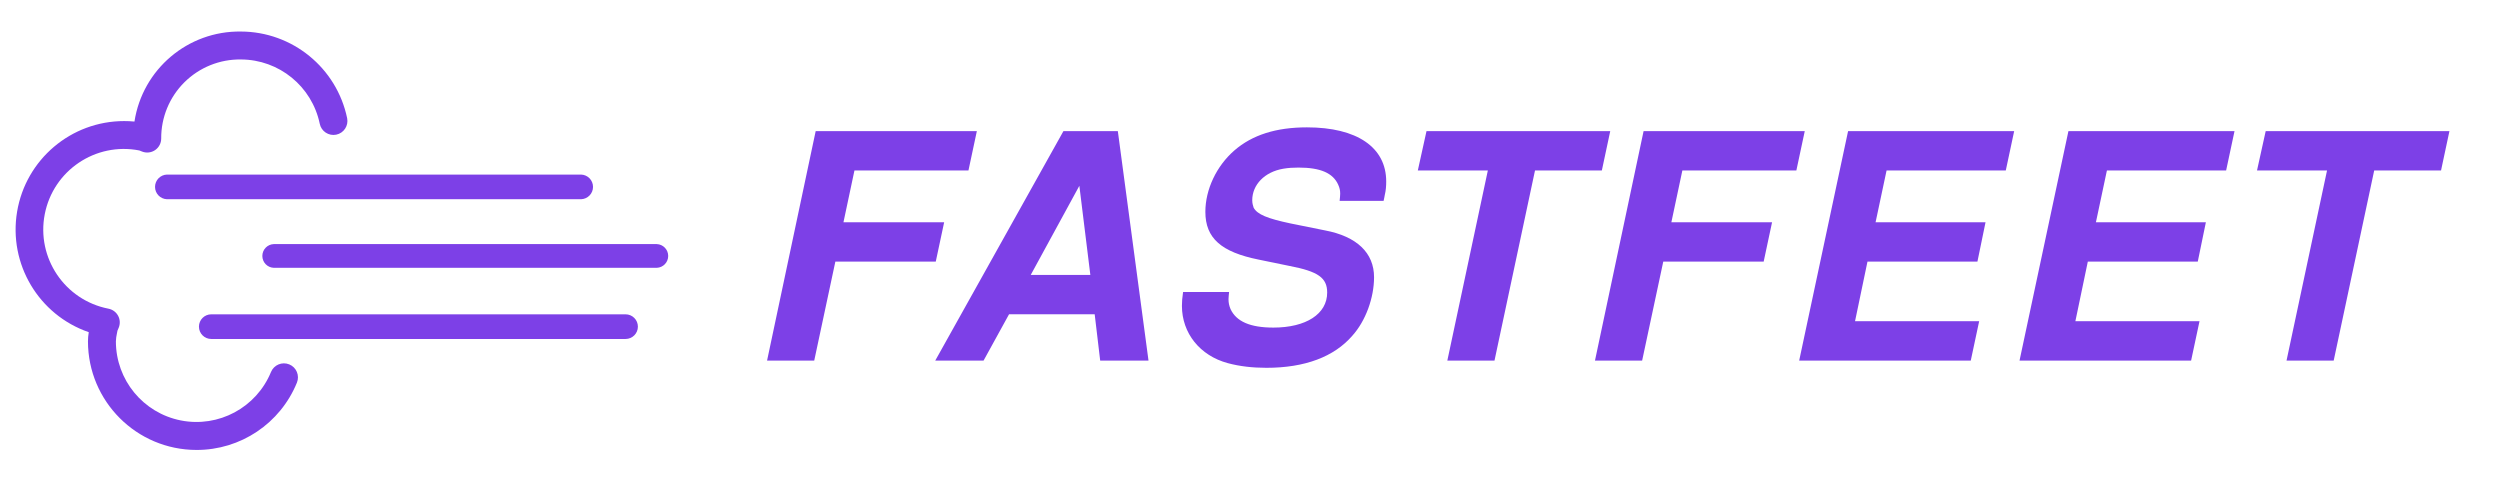
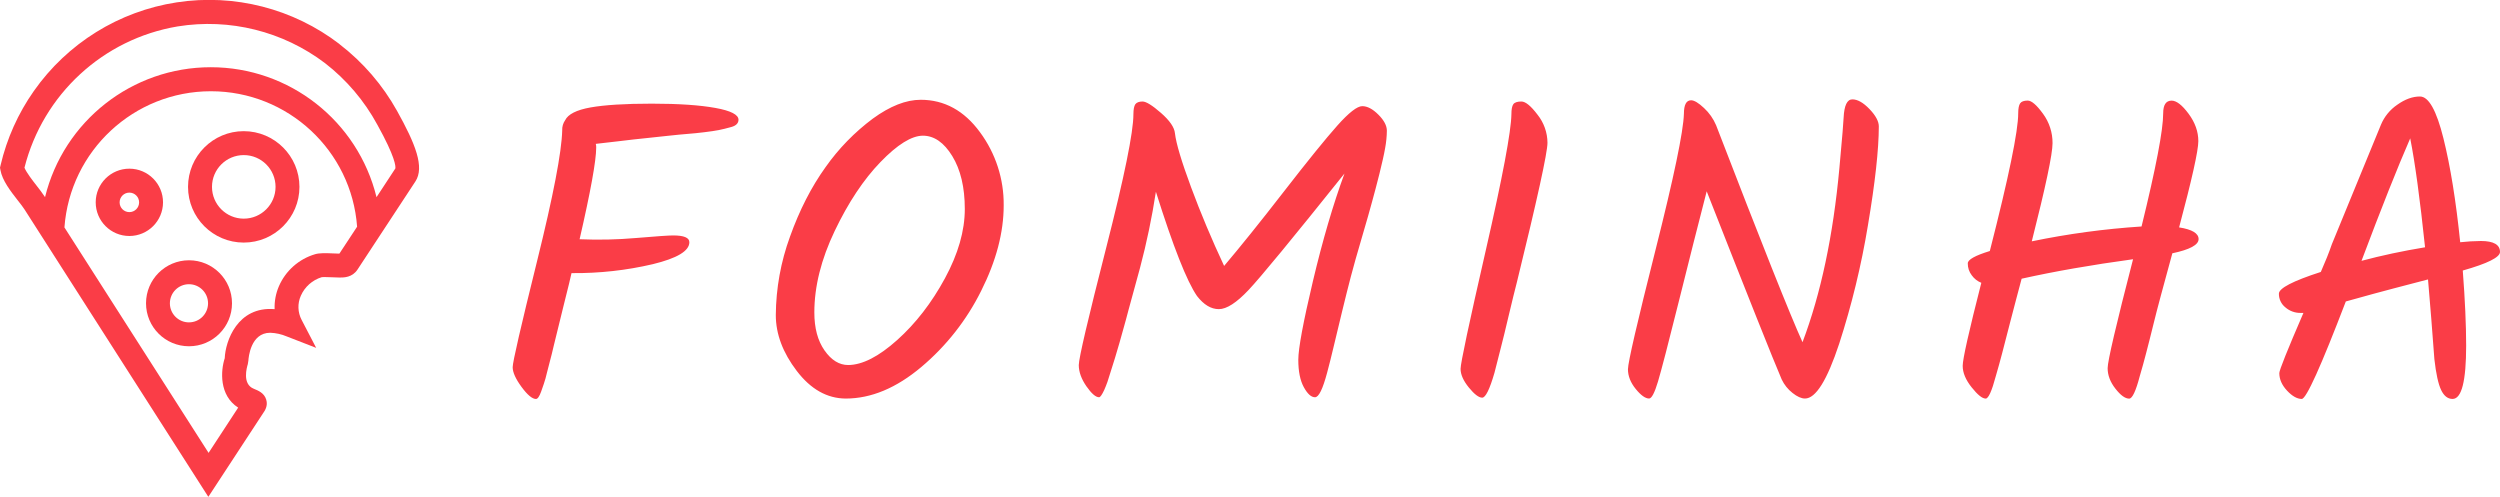
- <svg xmlns="http://www.w3.org/2000/svg" width="135" height="26" viewBox="0 0 135 26">
+ <svg xmlns="http://www.w3.org/2000/svg" viewBox="0 0 1610.2 320">
  <defs>
-     <style>.a,.c,.d{fill:#7d40e7;}.a{stroke:#707070;}.b{clip-path:url(#a);}.c{font-size:17px;font-family:Helvetica-BoldOblique, Helvetica;font-weight:700;font-style:oblique;letter-spacing:0.033em;}</style>
-     <clipPath id="a">
-       <rect class="a" width="135" height="26" transform="translate(30 19)" />
-     </clipPath>
+     <style>.cls-1{fill:#fa3d47;}</style>
  </defs>
-   <g class="b" transform="translate(-30 -19)">
-     <g transform="translate(30.828 20.558)">
-       <g transform="translate(-33.133 -36.275)">
-         <g transform="translate(33.133 36.275)">
-           <text class="c" transform="translate(39.328 17.913)">
-             <tspan x="0" y="0">FASTFEET</tspan>
-           </text>
-           <path class="d" d="M32.952,15.415H10.581a.666.666,0,0,0,0,1.332H32.952a.666.666,0,0,0,0-1.332Z" />
-           <path class="d" d="M34.639,11.623H13.954a.641.641,0,0,0,0,1.281H34.639a.641.641,0,0,0,0-1.281Z" />
-           <path class="d" d="M30.555,7.869H8.184a.666.666,0,0,0,0,1.331H30.555a.666.666,0,0,0,0-1.331Z" />
-           <path class="d" d="M9.781,22.739a5.866,5.866,0,0,1-5.859-5.859,3.062,3.062,0,0,1,.043-.5,5.86,5.86,0,0,1,1.91-11.4c.186,0,.373.008.558.026A5.733,5.733,0,0,1,12.178.145a5.877,5.877,0,0,1,5.74,4.679.755.755,0,1,1-1.48.3,4.36,4.36,0,0,0-4.261-3.471,4.243,4.243,0,0,0-4.3,4.272.755.755,0,0,1-1.035.7l-.149-.059A4.351,4.351,0,0,0,5.03,15.111a.754.754,0,0,1,.549,1.037l-.064.15c-.008.045-.017.089-.026.133a2.345,2.345,0,0,0-.059.448,4.351,4.351,0,0,0,8.375,1.653.755.755,0,1,1,1.4.574A5.837,5.837,0,0,1,9.781,22.739Z" />
-         </g>
-       </g>
+   <g id="Camada_2" data-name="Camada 2">
+     <g id="Camada_1-2" data-name="Camada 1">
+       <path class="cls-1" d="M368.65,175.91a219,219,0,0,0,51.72-5.74C436.13,166.34,444,161.64,444,156c0-2.9-3.48-4.36-10.4-4.36q-4.37,0-23.87,1.65a281.39,281.39,0,0,1-36.42.8Q383.94,107.92,384,95.11a8.11,8.11,0,0,0-.26-2.45Q387,92.38,398.15,91c7.46-.92,13.39-1.57,17.75-2s9.14-1,14.3-1.53,9.42-1,12.71-1.23,6.8-.61,10.63-1.07,6.92-.92,9.3-1.37,5.08-1.15,8.18-2,4.63-2.49,4.63-4.67c0-3.25-4.93-5.81-14.88-7.61s-23.56-2.76-40.93-2.76-30.57.84-39.56,2.45-14.42,4.4-16.26,8.19a10.5,10.5,0,0,0-1.91,6.58q-.53,21-16.22,84.31T330.2,236.5c0,3.25,1.88,7.5,5.7,12.7s6.93,7.77,9.3,7.77c1.07,0,2.18-1.57,3.29-4.63.54-1.64,1.11-3.33,1.76-5.05a66.34,66.34,0,0,0,2-7.12c.72-3,1.41-5.7,2.06-8s1.42-5.51,2.34-9.45,2.94-12.2,6.12-24.94,5-20,5.32-21.84Zm239.94,3.4Q595.73,203,577.87,219t-31.52,16.11c-5.82,0-10.9-3.14-15.3-9.42s-6.55-14.42-6.55-24.44q0-25.08,13.13-52.53t29.45-44.33q16.36-16.93,27.32-17c7.27,0,13.58,4.4,18.93,13.12s8.08,20.08,8.08,34.12S617.12,163.59,608.59,179.31ZM544.7,256.7q24.57,0,48.74-20.35A153.15,153.15,0,0,0,632,187.23q14.46-28.81,14.46-55a77.84,77.84,0,0,0-15.26-47.06Q615.91,64.28,593,64.27q-14.17,0-30.83,12.13a138.53,138.53,0,0,0-30.45,31.26Q518,126.77,508.82,152.42a150.11,150.11,0,0,0-9.14,50.49q0,18.32,13.5,36T544.7,256.7ZM731.24,67.14c-.8,1.19-1.23,3.33-1.23,6.43Q730,91,712.42,159.8t-17.6,75.33q0,6.54,4.9,13.65c3.29,4.71,6,7.08,8.18,7.08.73,0,1.84-1.53,3.29-4.63q1.09-2.46,2.07-5.2c.61-1.8,1.38-4.21,2.29-7.23s1.8-5.78,2.61-8.3,1.76-5.78,2.86-9.68,2-7.35,2.87-10.25,1.8-6.58,3-11.06,3.63-13.47,7.38-27a469.57,469.57,0,0,0,10.22-49q16.69,53,26.47,67.14c4.4,5.67,9.07,8.46,14.08,8.46s11.36-4.1,19.09-12.28,28.34-33.21,61.82-75.06Q855,141.54,845.62,181.11t-9.41,50.61c0,7.38,1.15,13.24,3.52,17.6s4.78,6.54,7.23,6.54,5-5.28,7.81-15.8c1.45-5.47,2.87-11.06,4.21-16.79s3.13-13.13,5.31-22.12,4.1-16.64,5.74-22.91,4-14.69,7.12-25.25,5.31-18.36,6.65-23.34,3-10.94,4.67-17.75,2.95-12.31,3.67-16.52a65.93,65.93,0,0,0,1.11-11.17q0-4.93-5.47-10.37c-3.63-3.64-7.11-5.47-10.37-5.47s-8.64,4.17-16.1,12.55-18.94,22.53-34.39,42.46-28.31,35.88-38.49,47.9q-12-25.65-21.27-50.65t-10.4-34.78c-.35-3.82-3.37-8.19-9-13.12s-9.61-7.35-11.86-7.35S732.08,66,731.24,67.14ZM946.05,249.59q5.33,6.54,8.6,6.54t7.92-16.07c1.46-5.85,2.79-11.21,4.1-16.11s3-12,5.16-21.15,3.94-16.26,5.2-21.16q19.63-80,19.67-89.67a29.38,29.38,0,0,0-6.43-18.13c-4.29-5.66-7.73-8.46-10.37-8.46s-4.36.58-5.2,1.76-1.23,3.33-1.23,6.43q-.29,16.88-16.52,87.72t-16.22,76.28C940.73,241.21,942.49,245.22,946.05,249.59ZM1187.44,75.75c0,1.61-.88,12.43-2.72,32.48q-6,65.19-23.75,112.17-11.71-25.65-55.67-139.75a32.15,32.15,0,0,0-7.76-11.06c-3.56-3.36-6.35-5-8.34-5-3.1,0-4.63,2.91-4.63,8.73Q1084,90.76,1066.28,161t-17.75,76.82c0,4.4,1.69,8.61,5,12.7s6.24,6.16,8.61,6.16c1.64,0,3.56-3.63,5.74-10.94s6.58-24.22,13.23-50.88,12.67-50.54,18.14-71.65q40.11,102.08,48.31,121.19a24.22,24.22,0,0,0,7,8.72c3,2.38,5.66,3.56,8,3.56,6.93,0,14.23-11.74,22-35.23a524.28,524.28,0,0,0,18.55-76.4q6.94-41.2,7-63.62c0-3.25-2-7-6-11.17S1196.43,64,1193.06,64,1187.82,67.91,1187.44,75.75Zm91.43,181c1.84,0,4-4.82,6.58-14.46,1.45-4.93,2.79-9.83,4.09-14.77s3-11.78,5.32-20.58,4.67-18,7.23-27.43q31.9-7.11,71.77-12.54-16.35,63.29-16.37,70.12t5,13.23q5,6.43,8.87,6.43c2,0,4.29-4.82,6.81-14.46,1.45-4.93,2.83-9.83,4.09-14.77s3-11.47,5-19.77,6.05-23.15,11.9-44.61c11.29-2.37,16.91-5.43,16.91-9.14s-4.17-6.24-12.55-7.54Q1415.91,100,1415.9,90.9c0-6.12-2.1-12-6.27-17.63s-7.84-8.46-10.94-8.46c-3.64,0-5.43,2.75-5.43,8.19q0,16.13-13.93,72.87a510.78,510.78,0,0,0-70.7,9.57Q1322,102.76,1322,92.24a31.55,31.55,0,0,0-6.16-19c-4.09-5.63-7.38-8.46-9.83-8.46s-4.09.61-4.89,1.8-1.23,3.29-1.23,6.39q0,17.2-18.29,88.71c-9.48,2.91-14.19,5.55-14.19,7.92a12.28,12.28,0,0,0,2.6,7.77,13.85,13.85,0,0,0,6.12,4.78q-12,46.94-12,53.48c0,4.4,1.91,9,5.74,13.81S1276.69,256.7,1278.87,256.7Zm331.33-94.45q0-7.06-12.28-7.08a131.63,131.63,0,0,0-13.35.8q-4.07-39.83-10.79-66.87t-15.15-27c-4.74,0-9.6,1.76-14.61,5.32a29.07,29.07,0,0,0-10.48,12.82c-2,5-6.73,16.52-14.19,34.54s-13.28,32.21-17.49,42.58c-1.79,5.28-4.17,11.17-7.07,17.75q-27,8.73-27,14A11.08,11.08,0,0,0,1472,198a14.61,14.61,0,0,0,9.67,3.55h1.92q-15.55,36-15.53,38.76c0,4,1.68,7.76,5,11.32s6.54,5.32,9.45,5.32,12.35-20.93,28.38-62.78c13.62-3.82,23.84-6.58,30.57-8.34s14.19-3.67,22.38-5.85q2.17,25.13,4.09,51.3c1.07,9.49,2.53,16.11,4.36,19.93s4.29,5.74,7.35,5.74q8.77,0,8.76-34.39,0-19.92-2.18-48.32C1602.21,169.71,1610.2,165.73,1610.2,162.25ZM1521,168q19.11-50.79,31.37-78.89,4.65,23.48,9.56,70.16Q1540.35,162.83,1521,168Z" />
+       <path class="cls-1" d="M105,130.35A21.68,21.68,0,1,0,83.31,152,21.71,21.71,0,0,0,105,130.35Zm-21.68,6.27a6.28,6.28,0,1,1,6.28-6.28,6.28,6.28,0,0,1-6.28,6.28ZM157,84.48a35.88,35.88,0,1,0,35.87,35.87A35.91,35.91,0,0,0,157,84.48Zm0,56.35a20.47,20.47,0,1,1,20.48-20.47A20.49,20.49,0,0,1,157,140.83Zm-35.26,26.81a27.69,27.69,0,1,0,27.69,27.69,27.7,27.7,0,0,0-27.69-27.69Zm0,40A12.29,12.29,0,1,1,134,195.34,12.29,12.29,0,0,1,121.72,207.63Z" />
+       <path class="cls-1" d="M218.71,28.42A138,138,0,0,0,21.8,58.62,137.72,137.72,0,0,0,.37,106.43L0,108l.28,1.53c1.17,6.71,6.54,13.61,11.28,19.68,1.67,2.13,3.23,4.09,4.27,5.74L134.18,320l35.2-53.75c1.17-1.66,3.33-4.75,2.09-8.85-1.3-4.32-5.17-5.84-8-7-7.63-3-4.49-13.77-3.87-15.82l.38-2.32c.1-1.83,1.4-17.94,14.05-17.94a29.86,29.86,0,0,1,10.61,2.35l19,7.38L194.25,206a17.83,17.83,0,0,1-.51-15.47,21.54,21.54,0,0,1,13.47-12,9.09,9.09,0,0,1,1.65-.09c1.51,0,3.11.07,4.76.14,1.82.1,3.64.18,5.2.18,2.61,0,8.06,0,11.42-5.11l37.28-56.74c6.1-9.22,0-24.33-11.75-45.42a140.13,140.13,0,0,0-37.06-43Zm-.12,134.94c-1.27,0-2.76-.06-4.21-.15-4.73-.22-8.76-.27-11.35.5a36.72,36.72,0,0,0-23.46,20.82,34,34,0,0,0-2.69,14.59c-24-2-31.72,20.76-32.13,31.6-2.63,8-3.71,23.91,8.65,31.82l-19.06,29.15L41.5,146.48a94.61,94.61,0,0,1,94.31-87.71c49.69,0,90.65,38.35,94.19,87.25l-11.41,17.34Zm36.08-54.91L242.51,127A109.93,109.93,0,0,0,29,127l-.24-.39q-2.4-3.57-5.1-6.93c-2.55-3.26-6.6-8.47-7.9-11.66a122.77,122.77,0,0,1,98.65-91,124.34,124.34,0,0,1,94.89,23.62A126.49,126.49,0,0,1,243,80.26c11.68,21,11.89,27,11.64,28.19Z" />
    </g>
  </g>
</svg>
